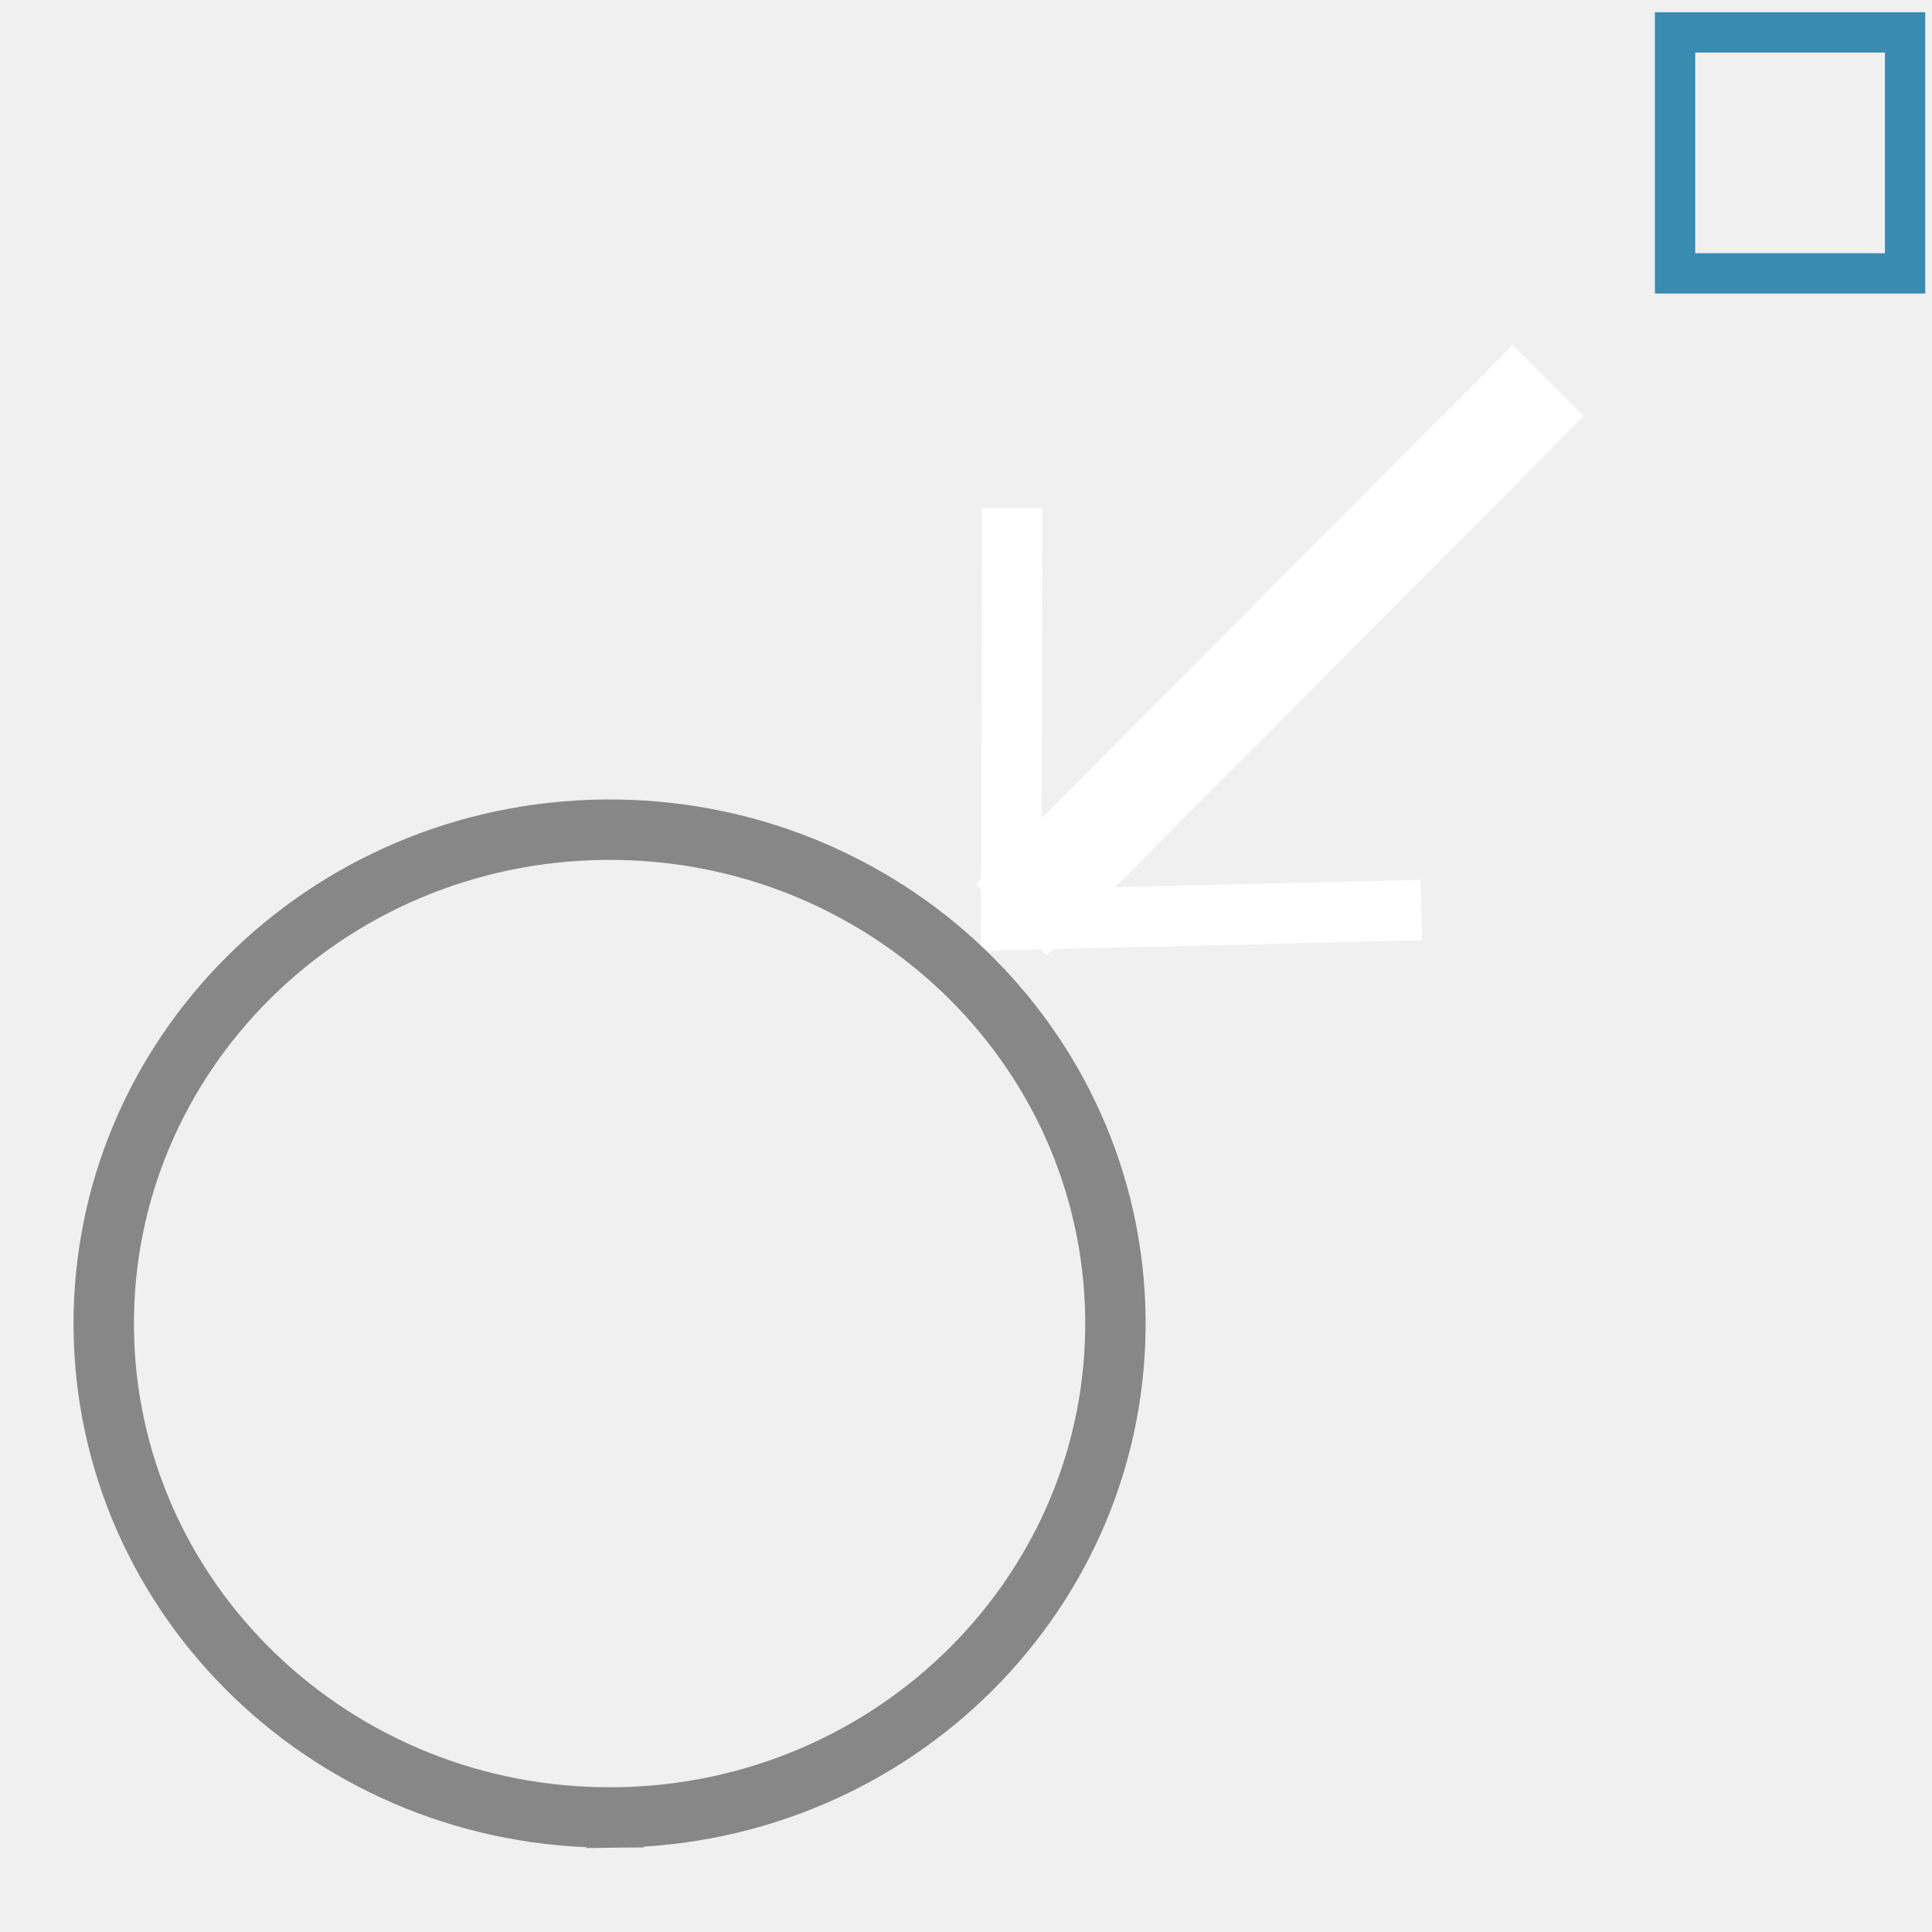
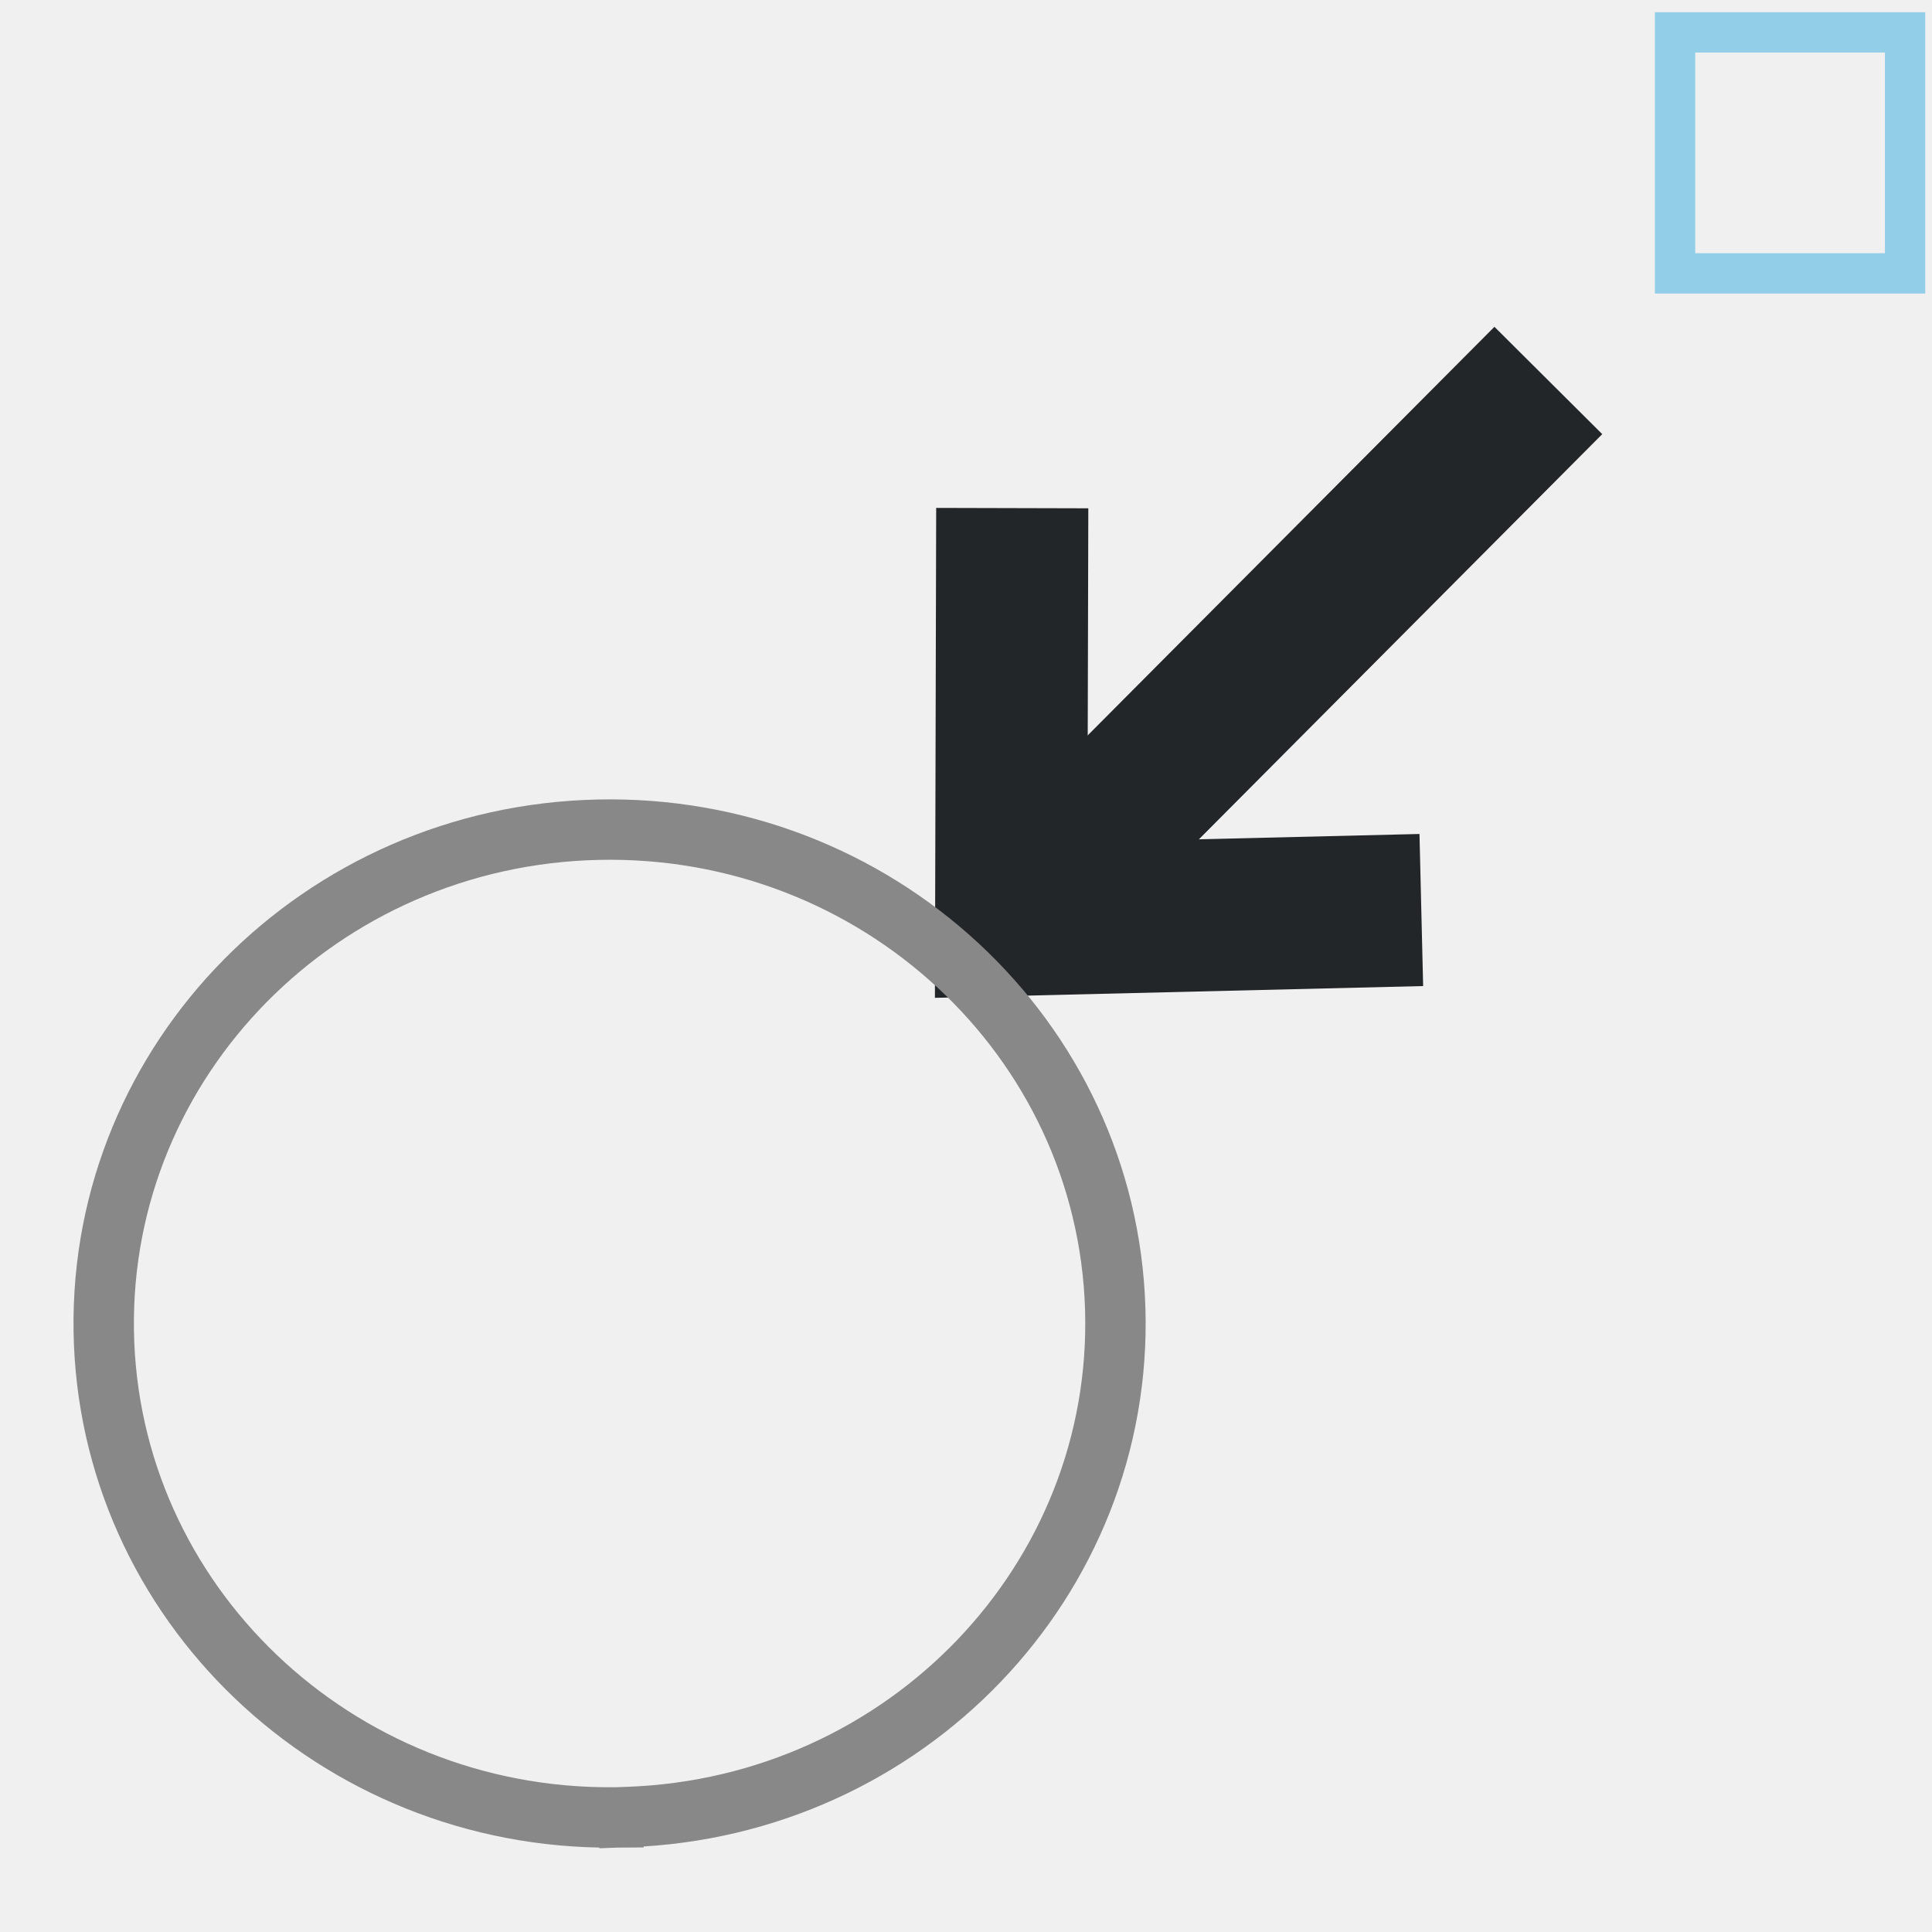
- <svg xmlns="http://www.w3.org/2000/svg" xmlns:ns1="http://www.openswatchbook.org/uri/2009/osb" xmlns:xlink="http://www.w3.org/1999/xlink" width="48" height="48" viewBox="0 0 12.7 12.7" version="1.1" id="svg8">
+ <svg xmlns="http://www.w3.org/2000/svg" width="48" height="48" viewBox="0 0 12.7 12.7" version="1.1" id="svg8">
+   <style id="current-color-scheme">
+ 	  .ColorScheme-Text { color:#232629; }
+       .ColorScheme-Highlight { color:#93cee9; }</style>
  <defs id="defs2">
-     <linearGradient id="user" ns1:paint="solid">
-       <stop style="stop-color:#3a8bb0;stop-opacity:1;" offset="0" id="stop1582" />
-     </linearGradient>
-     <linearGradient id="second" ns1:paint="solid">
-       <stop style="stop-color:#878787;stop-opacity:1;" offset="0" id="stop1576" />
-     </linearGradient>
-     <linearGradient id="main" ns1:paint="solid">
-       <stop style="stop-color:#ffffff;stop-opacity:1;" offset="0" id="stop1570" />
-     </linearGradient>
-     <linearGradient xlink:href="#main" id="linearGradient1574" x1="6.414" y1="288.574" x2="10.412" y2="288.574" gradientUnits="userSpaceOnUse" />
-     <linearGradient xlink:href="#second" id="linearGradient1580" x1="0.483" y1="293.001" x2="7.53" y2="293.001" gradientUnits="userSpaceOnUse" />
-     <linearGradient xlink:href="#user" id="linearGradient1586" x1="10.846" y1="285.305" x2="12.689" y2="285.305" gradientUnits="userSpaceOnUse" />
  </defs>
  <g id="layer1" transform="translate(0,-284.3)">
-     <path style="fill:none;stroke:url(#linearGradient1574);stroke-width:0.661;stroke-linecap:butt;stroke-linejoin:miter;stroke-miterlimit:4;stroke-dasharray:none;stroke-opacity:1" d="m 6.648,290.347 3.53,-3.546" id="path865" />
-     <path style="fill:none;stroke:#ffffff;stroke-width:0.397;stroke-linecap:butt;stroke-linejoin:miter;stroke-miterlimit:4;stroke-dasharray:none;stroke-opacity:1" d="m 9.343,290.282 -2.696,0.065 0.007,-2.707" id="path869" />
-     <rect style="fill:none;fill-opacity:0;stroke:url(#linearGradient1586);stroke-width:0.265;stroke-linecap:square;stroke-miterlimit:4;stroke-dasharray:none;stroke-opacity:1;paint-order:markers stroke fill" id="rect1566" width="1.512" height="1.584" x="11.011" y="284.513" />
-     <path style="fill:none;fill-opacity:0;stroke:url(#linearGradient1580);stroke-width:0.397;stroke-linecap:square;stroke-miterlimit:4;stroke-dasharray:none;stroke-opacity:1;paint-order:markers stroke fill" id="path1568" d="m 4.031,296.247 a 3.325,3.247 0 0 1 -3.349,-3.218 3.325,3.247 0 0 1 3.291,-3.275 3.325,3.247 0 0 1 3.359,3.208 3.325,3.247 0 0 1 -3.281,3.285" />
+     <g id="g849" style="fill:none;stroke:currentColor" class="ColorScheme-Text">
+       <path style="fill-opacity:1;" d="m 6.648,290.347 3.53,-3.546" id="path865" />
+       <path style="fill-opacity:1;" d="m 9.343,290.282 -2.696,0.065 0.007,-2.707" id="path869" />
+     </g>
+     <rect style="fill:none;fill-opacity:0;stroke:currentColor;stroke-width:0.265;stroke-linecap:square;stroke-miterlimit:4;stroke-dasharray:none;stroke-opacity:1;paint-order:markers stroke fill" id="rect1566" width="1.512" height="1.584" x="11.011" y="284.513" class="ColorScheme-Highlight" />
+     <path style="fill:none;fill-opacity:0;stroke:#888888;stroke-width:0.397;stroke-linecap:square;stroke-miterlimit:4;stroke-dasharray:none;stroke-opacity:1;paint-order:markers stroke fill" id="path1568" d="m 4.031,296.247 a 3.325,3.247 0 0 1 -3.349,-3.199 3.325,3.247 0 0 1 3.251,-3.294 3.325,3.247 0 0 1 3.398,3.149 3.325,3.247 0 0 1 -3.2,3.341" />
  </g>
</svg>
